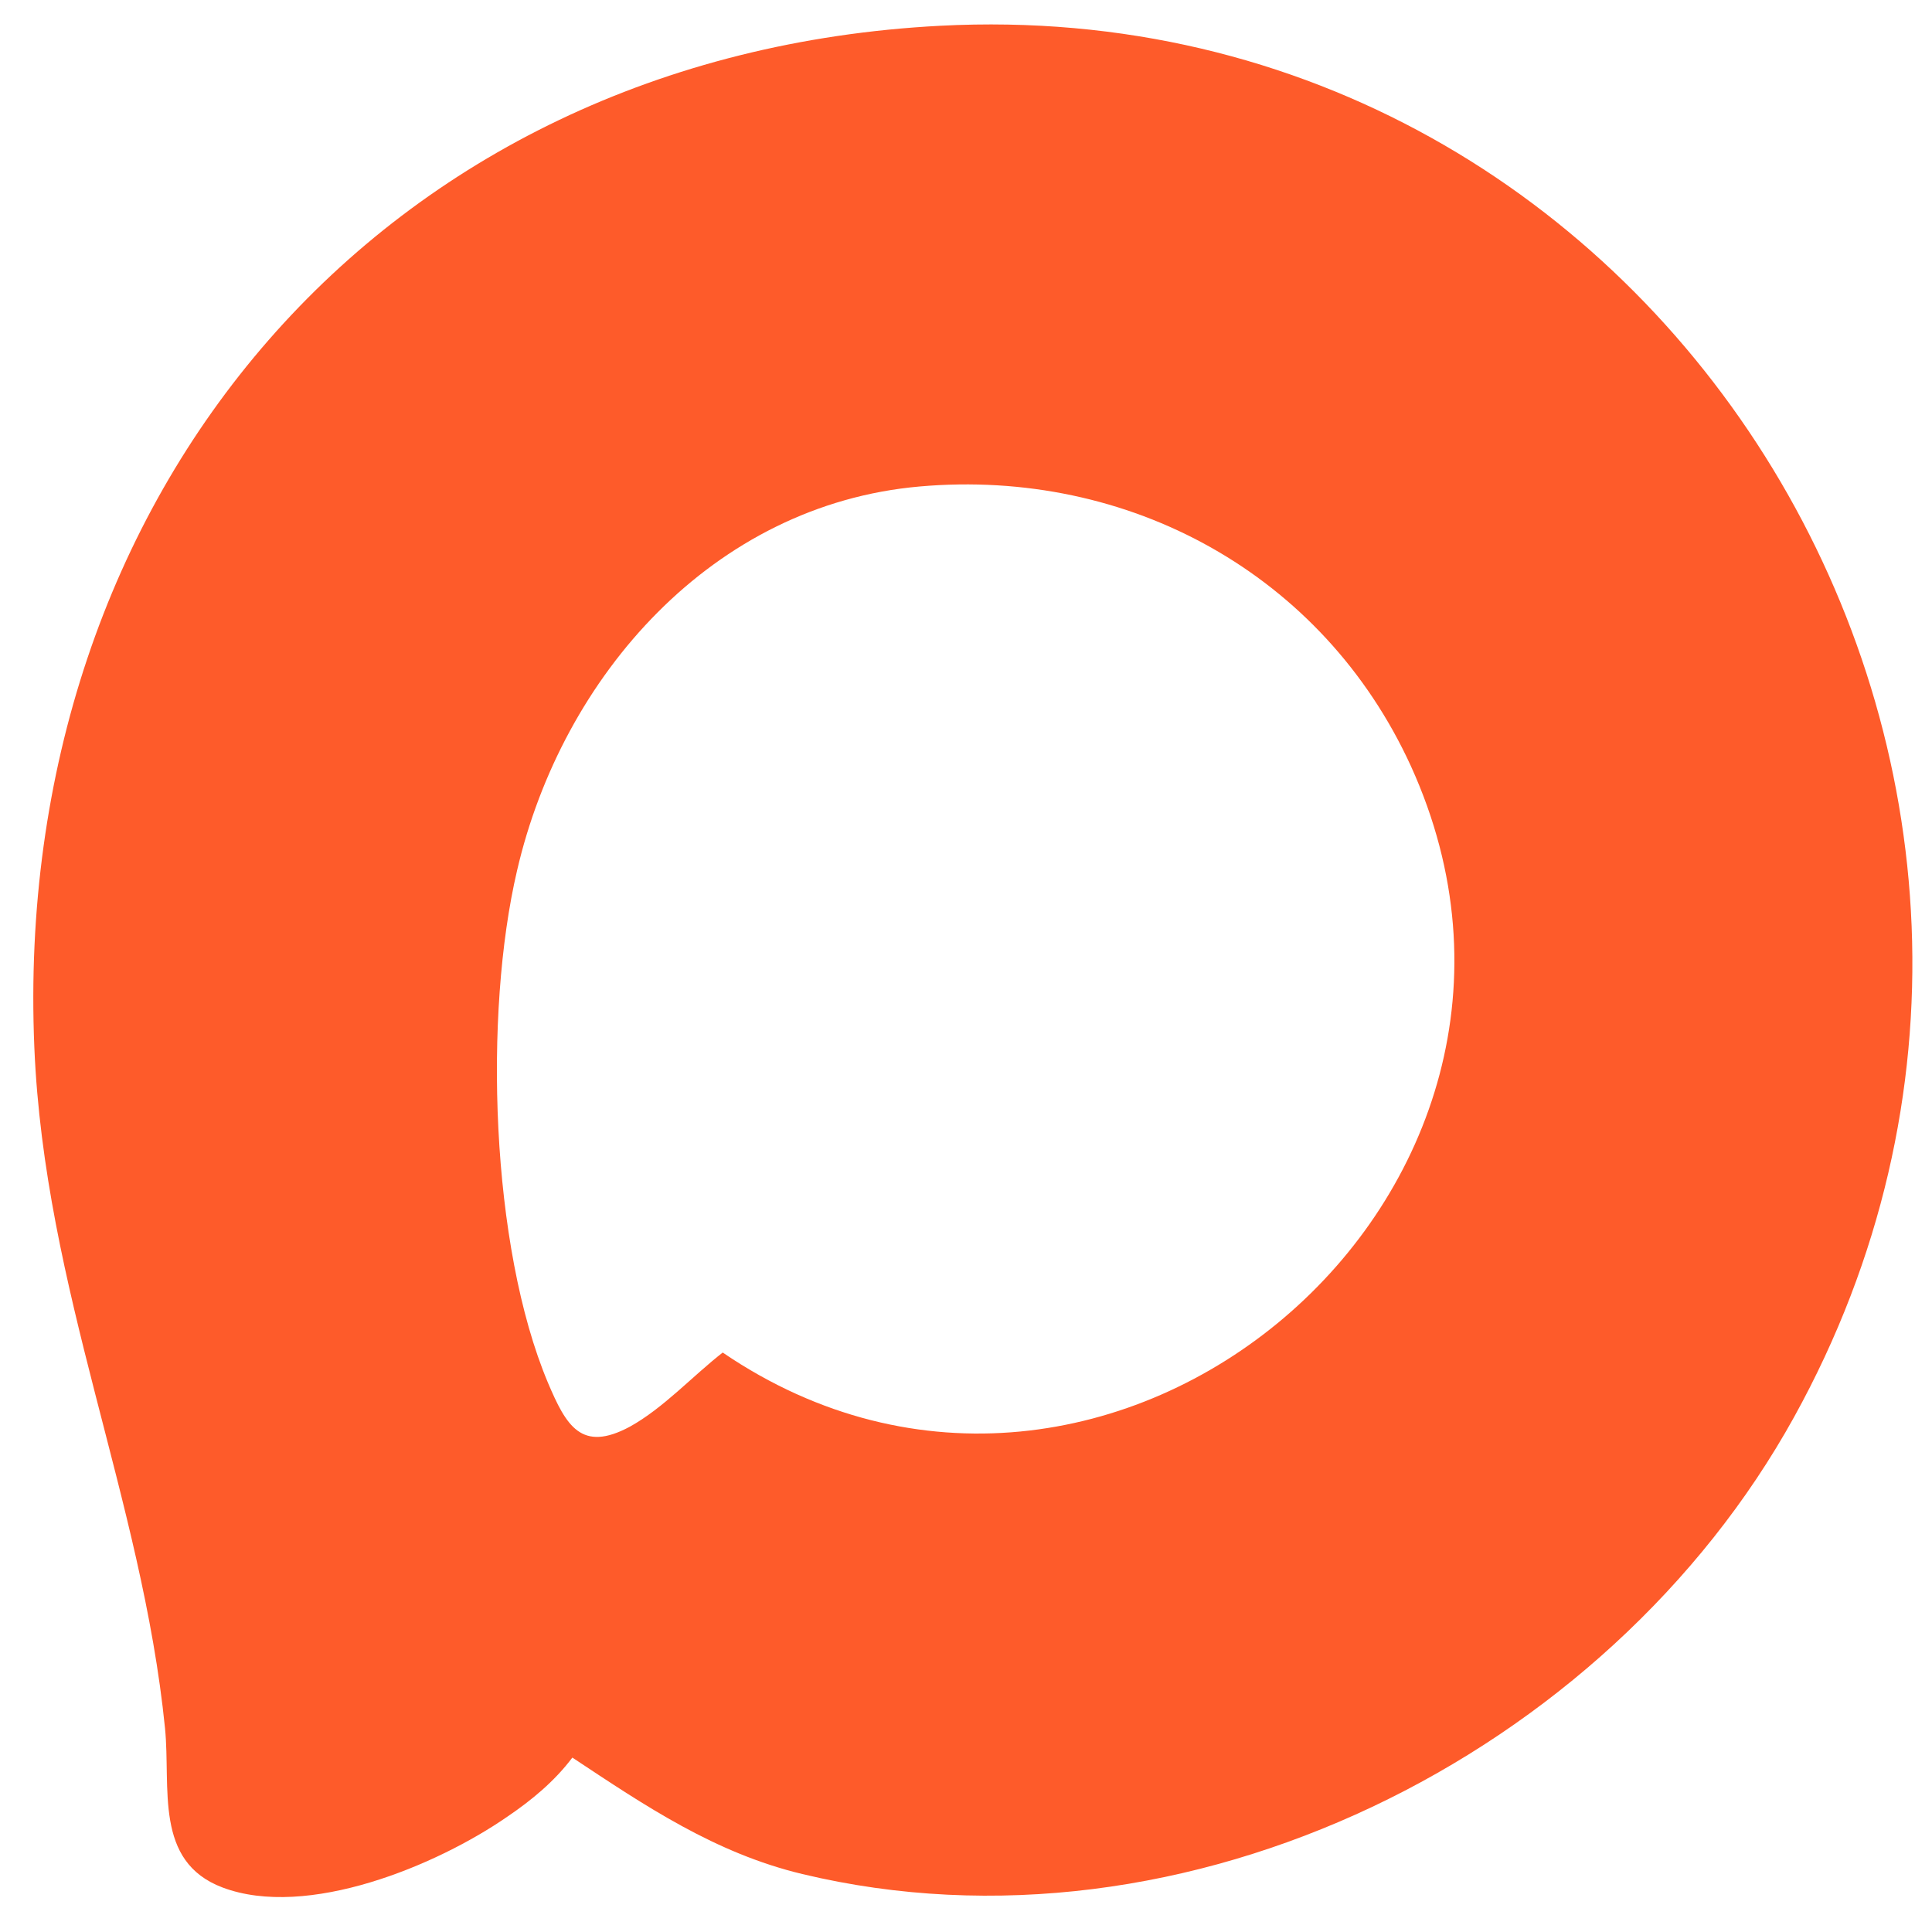
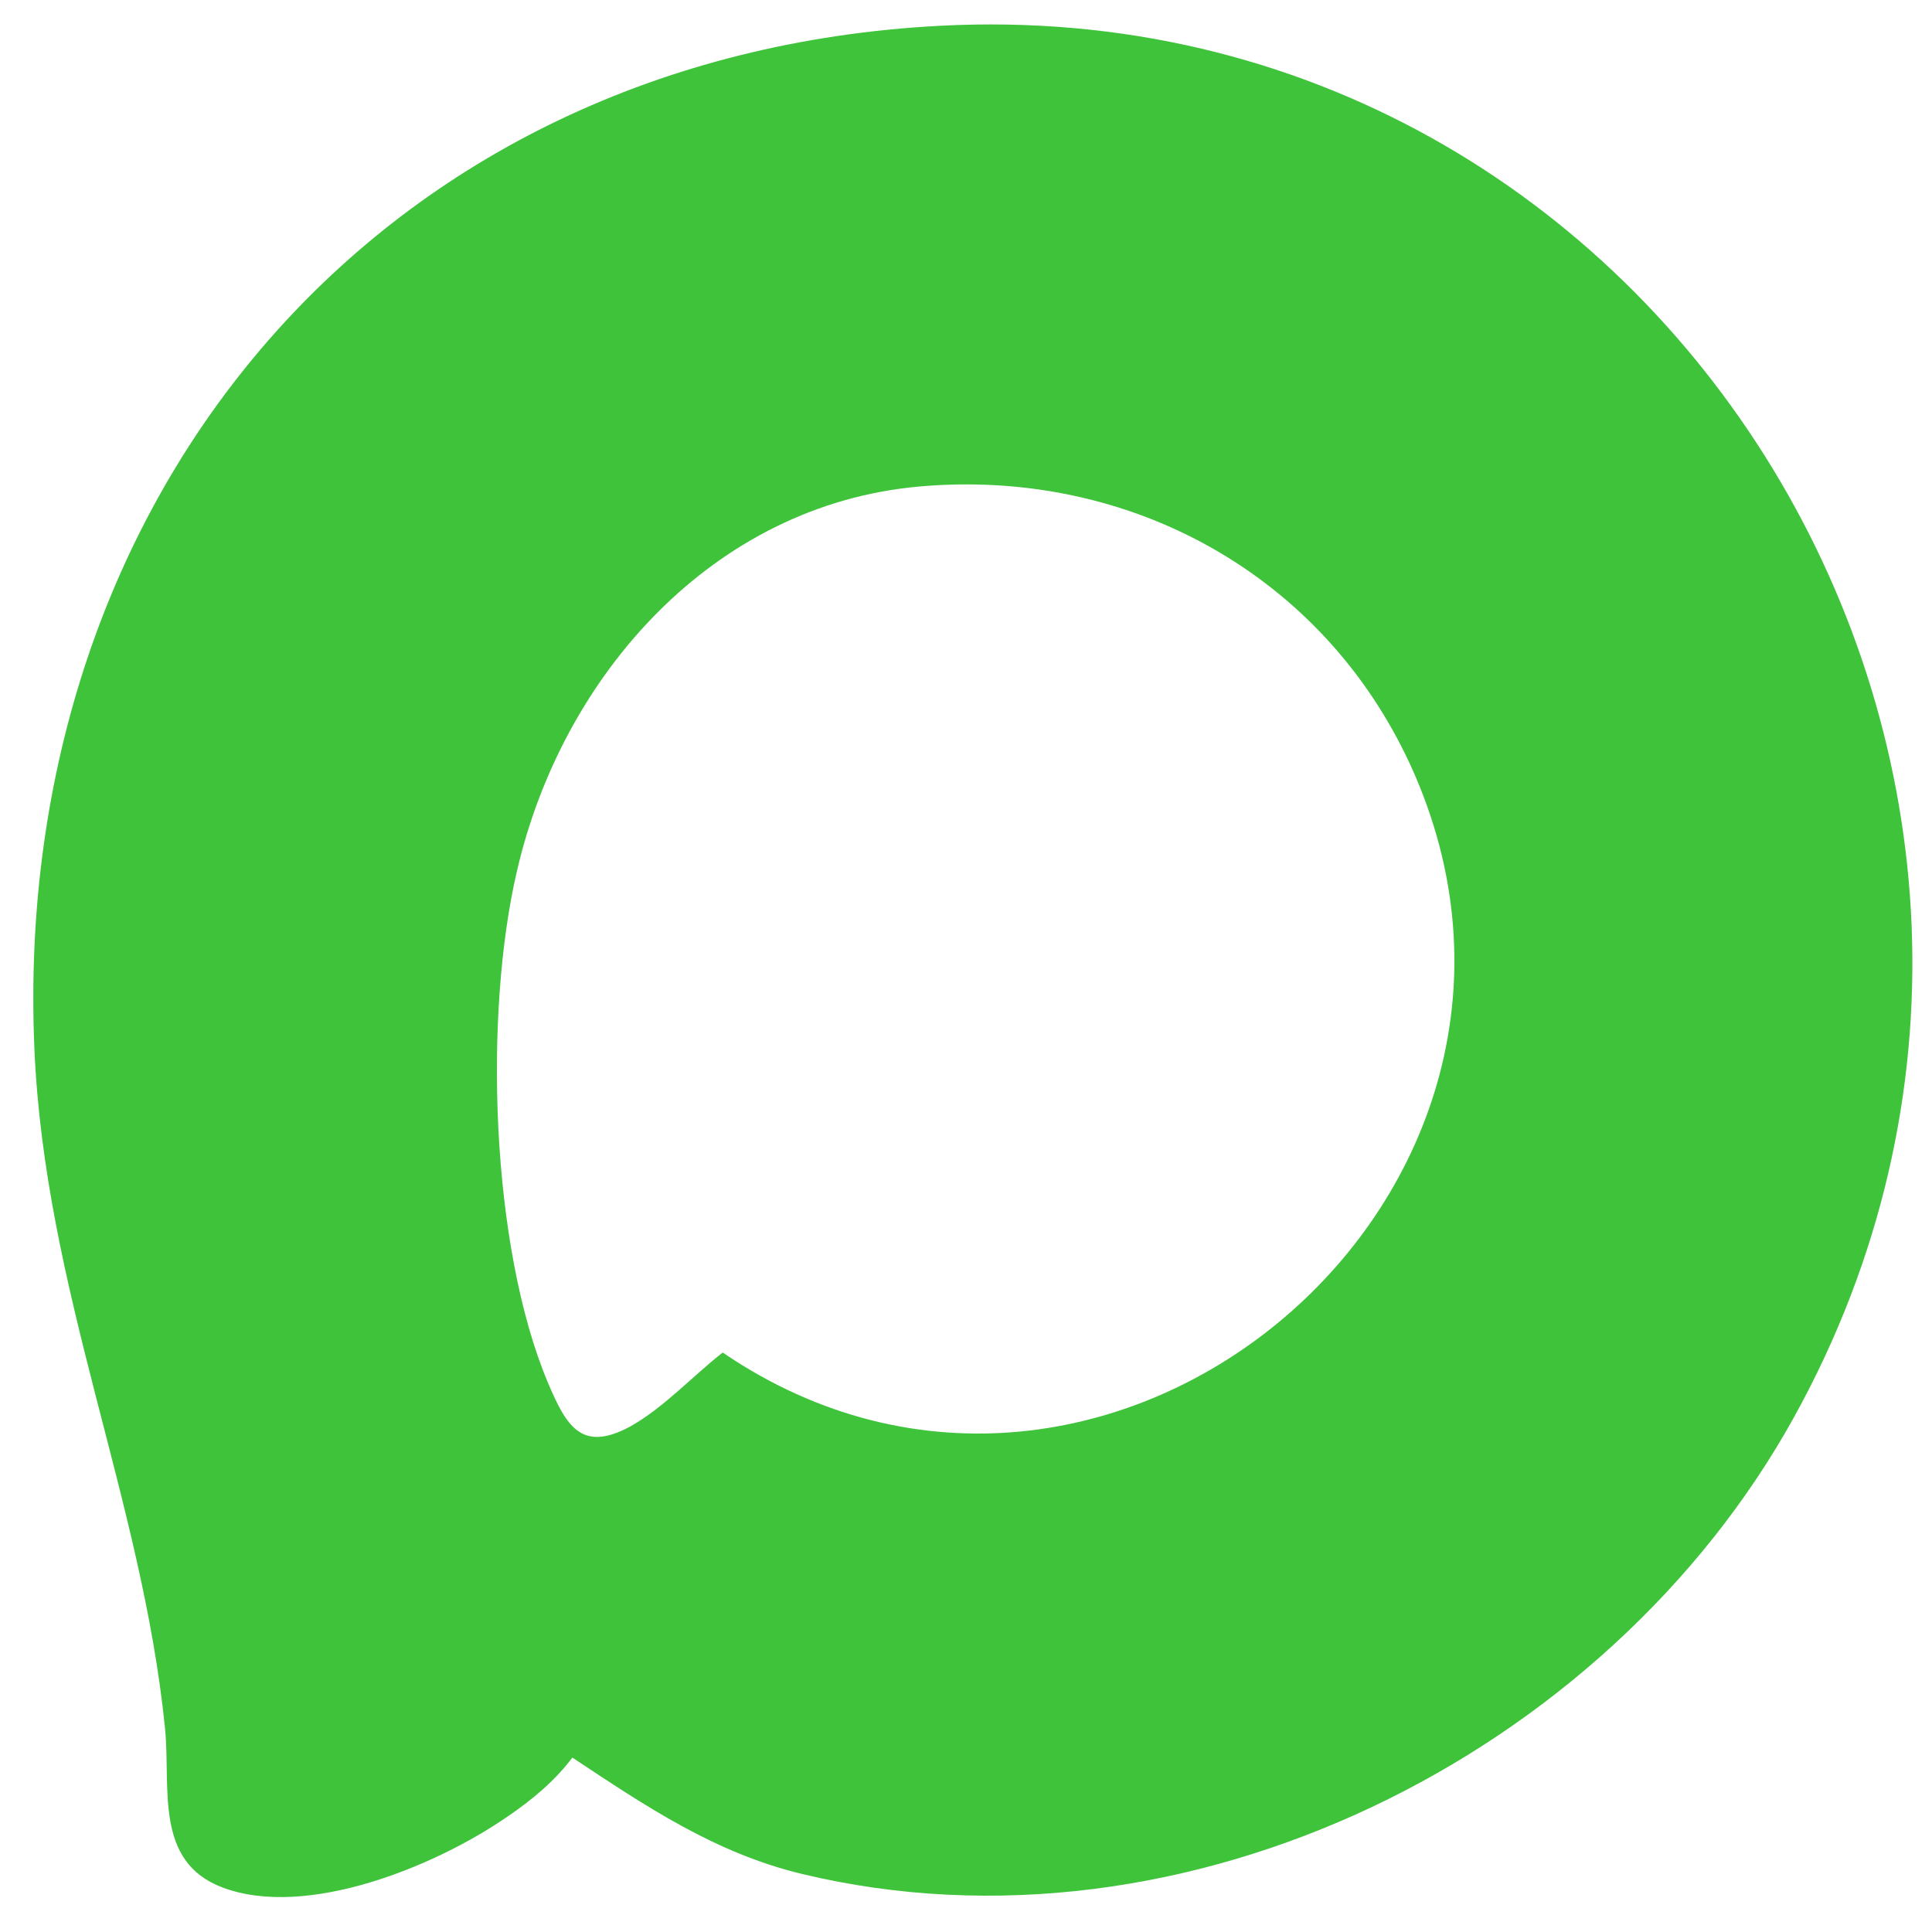
<svg xmlns="http://www.w3.org/2000/svg" viewBox="0 0 720 720">
-   <path fill="#fe5b2a" d="M350.4,9.6C141.8,20.5,4.1,184.1,12.8,390.4c3.8,90.3,40.1,168,48.7,253.7,2.2,22.2-4.2,49.6,21.4,59.3,31.5,11.9,79.8-8.1,106.2-26.4,9-6.1,17.6-13.2,24.2-22,27.3,18.1,53.2,35.6,85.7,43.4,143.1,34.3,299.9-44.2,369.6-170.3C799.6,291.2,622.5-4.6,350.4,9.6h0ZM269.4,504c-11.3,8.8-22.2,20.8-34.7,27.7-18.1,9.7-23.7-.4-30.5-16.4-21.4-50.9-24-137.6-11.5-190.9,16.8-72.5,72.9-136.3,150-143.1,78-6.9,150.4,32.7,183.1,104.2,72.4,159.1-112.9,316.2-256.4,218.6h0Z" />
+   <path fill="#3fc33b" d="M350.4,9.6C141.8,20.5,4.1,184.1,12.8,390.4c3.8,90.3,40.1,168,48.7,253.7,2.2,22.2-4.2,49.6,21.4,59.3,31.5,11.9,79.8-8.1,106.2-26.4,9-6.1,17.6-13.2,24.2-22,27.3,18.1,53.2,35.6,85.7,43.4,143.1,34.3,299.9-44.2,369.6-170.3C799.6,291.2,622.5-4.6,350.4,9.6h0ZM269.4,504c-11.3,8.8-22.2,20.8-34.7,27.7-18.1,9.7-23.7-.4-30.5-16.4-21.4-50.9-24-137.6-11.5-190.9,16.8-72.5,72.9-136.3,150-143.1,78-6.9,150.4,32.7,183.1,104.2,72.4,159.1-112.9,316.2-256.4,218.6h0Z" />
</svg>
